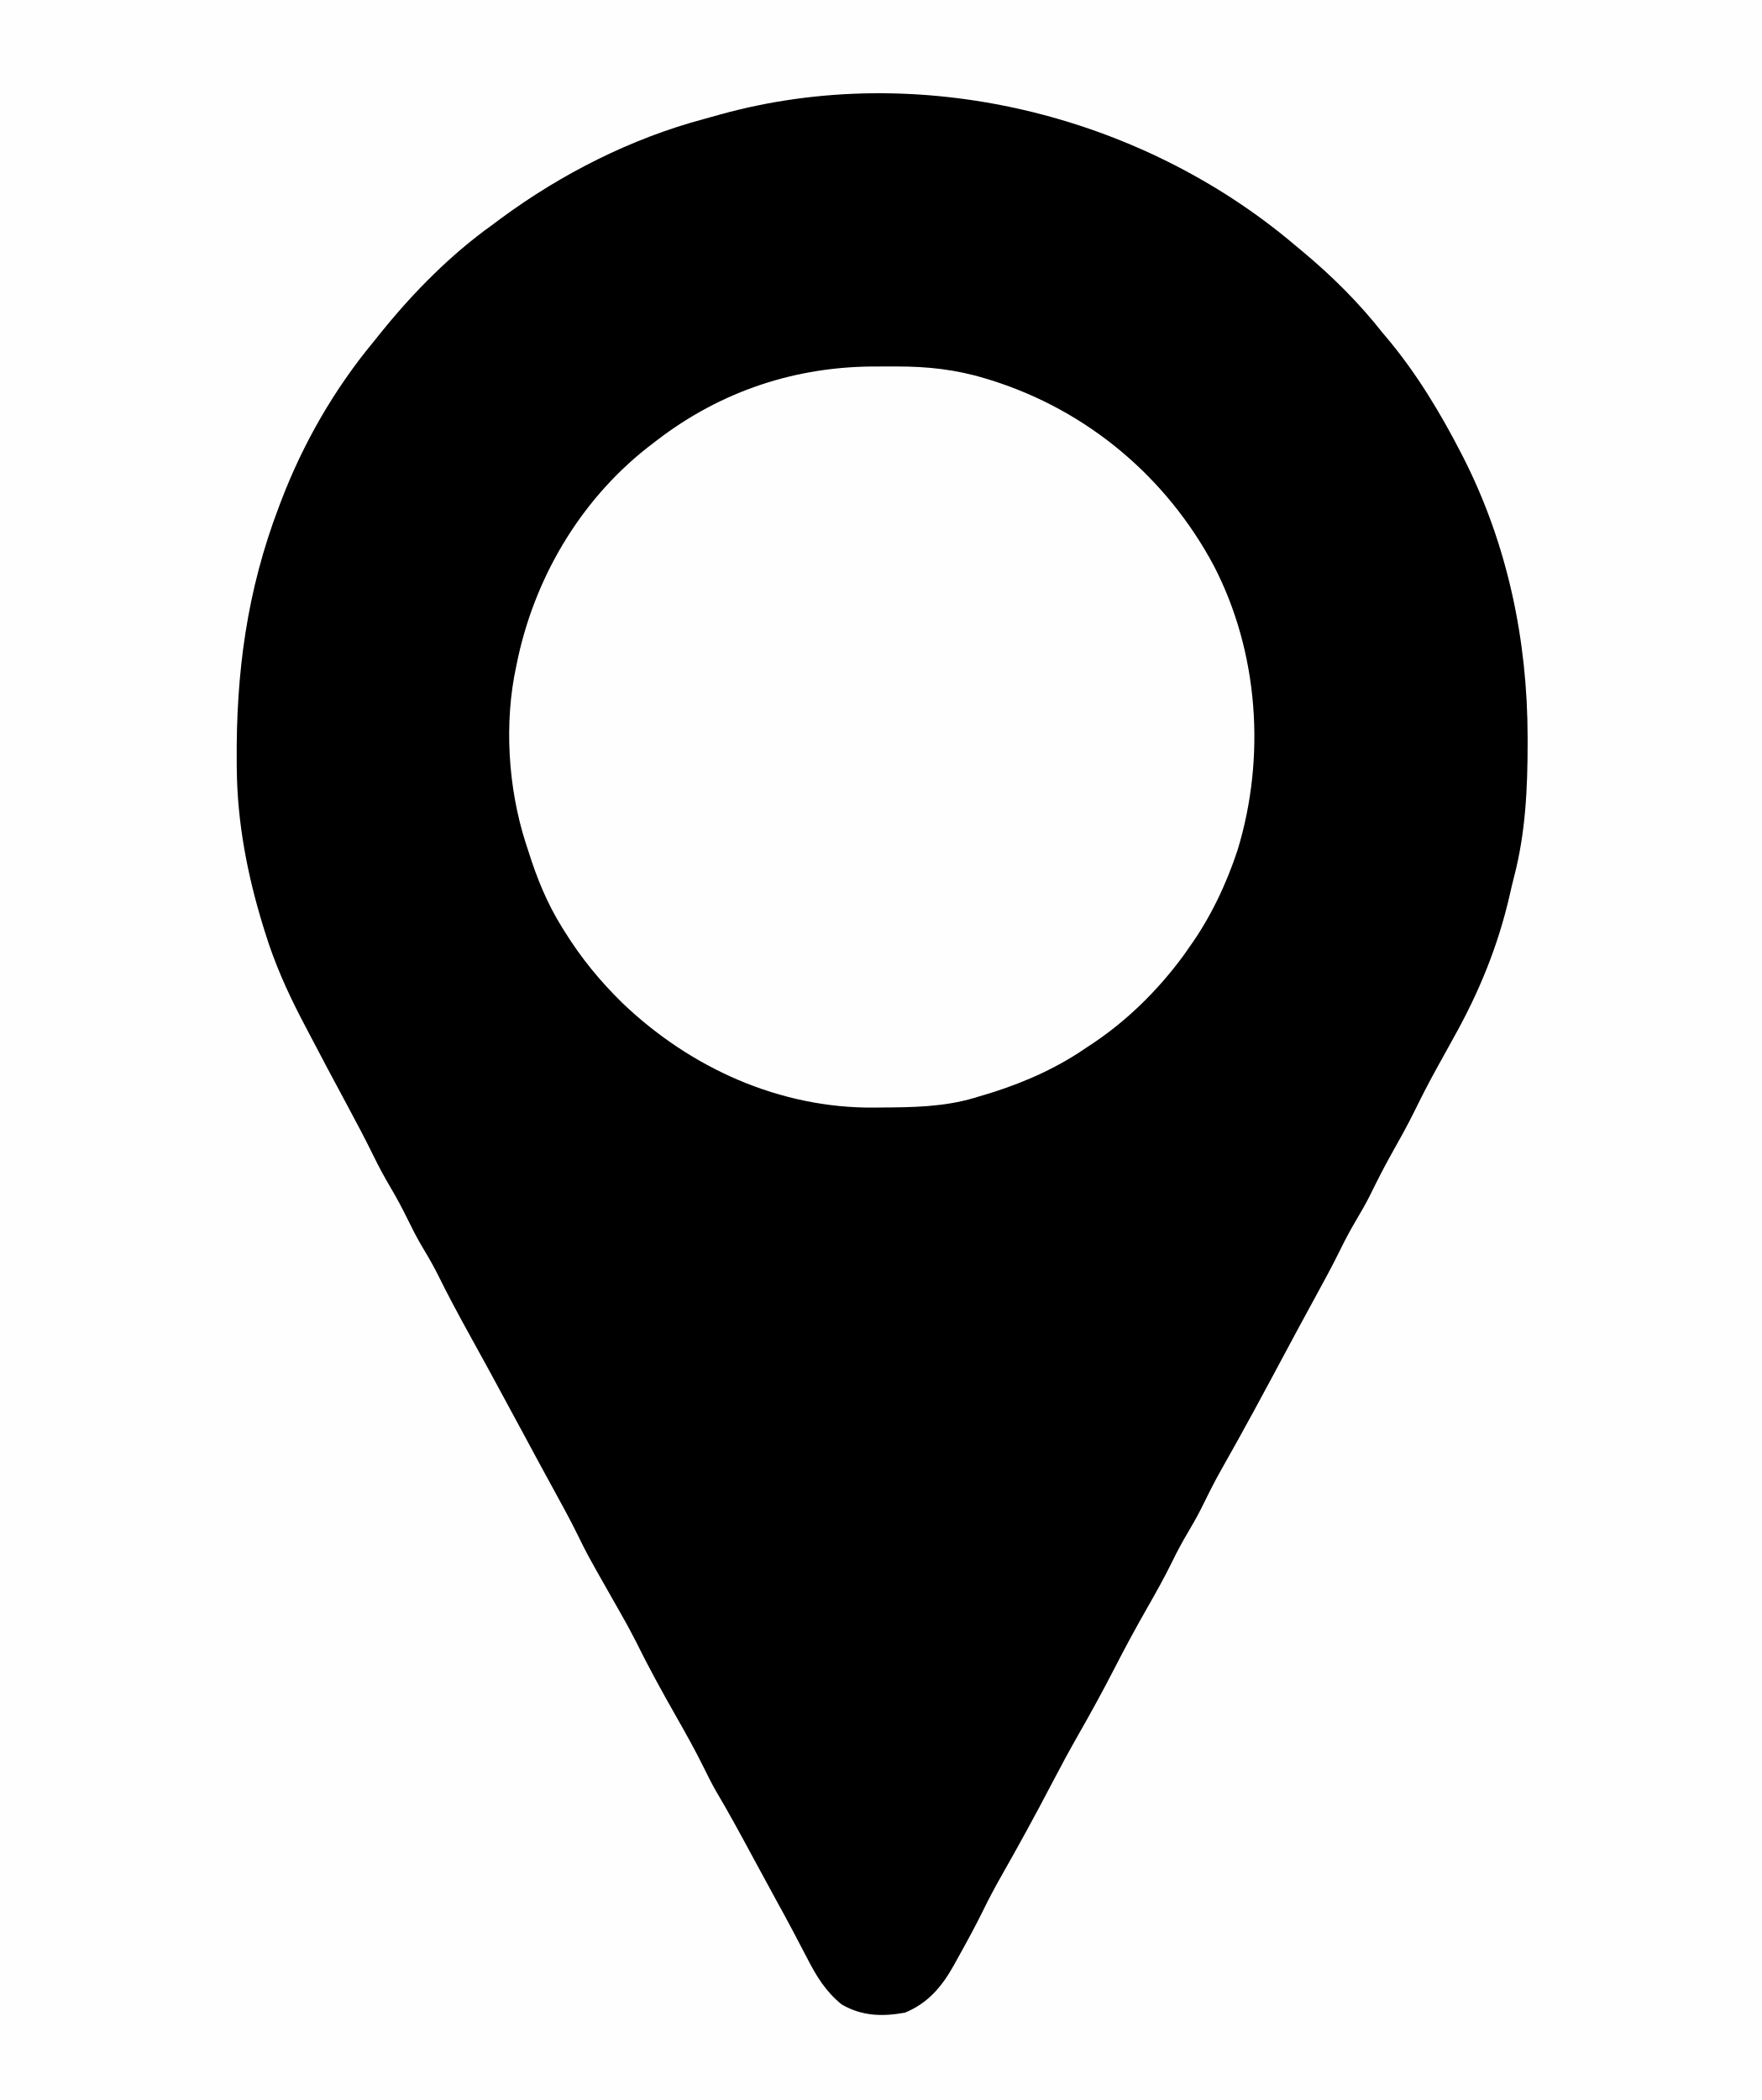
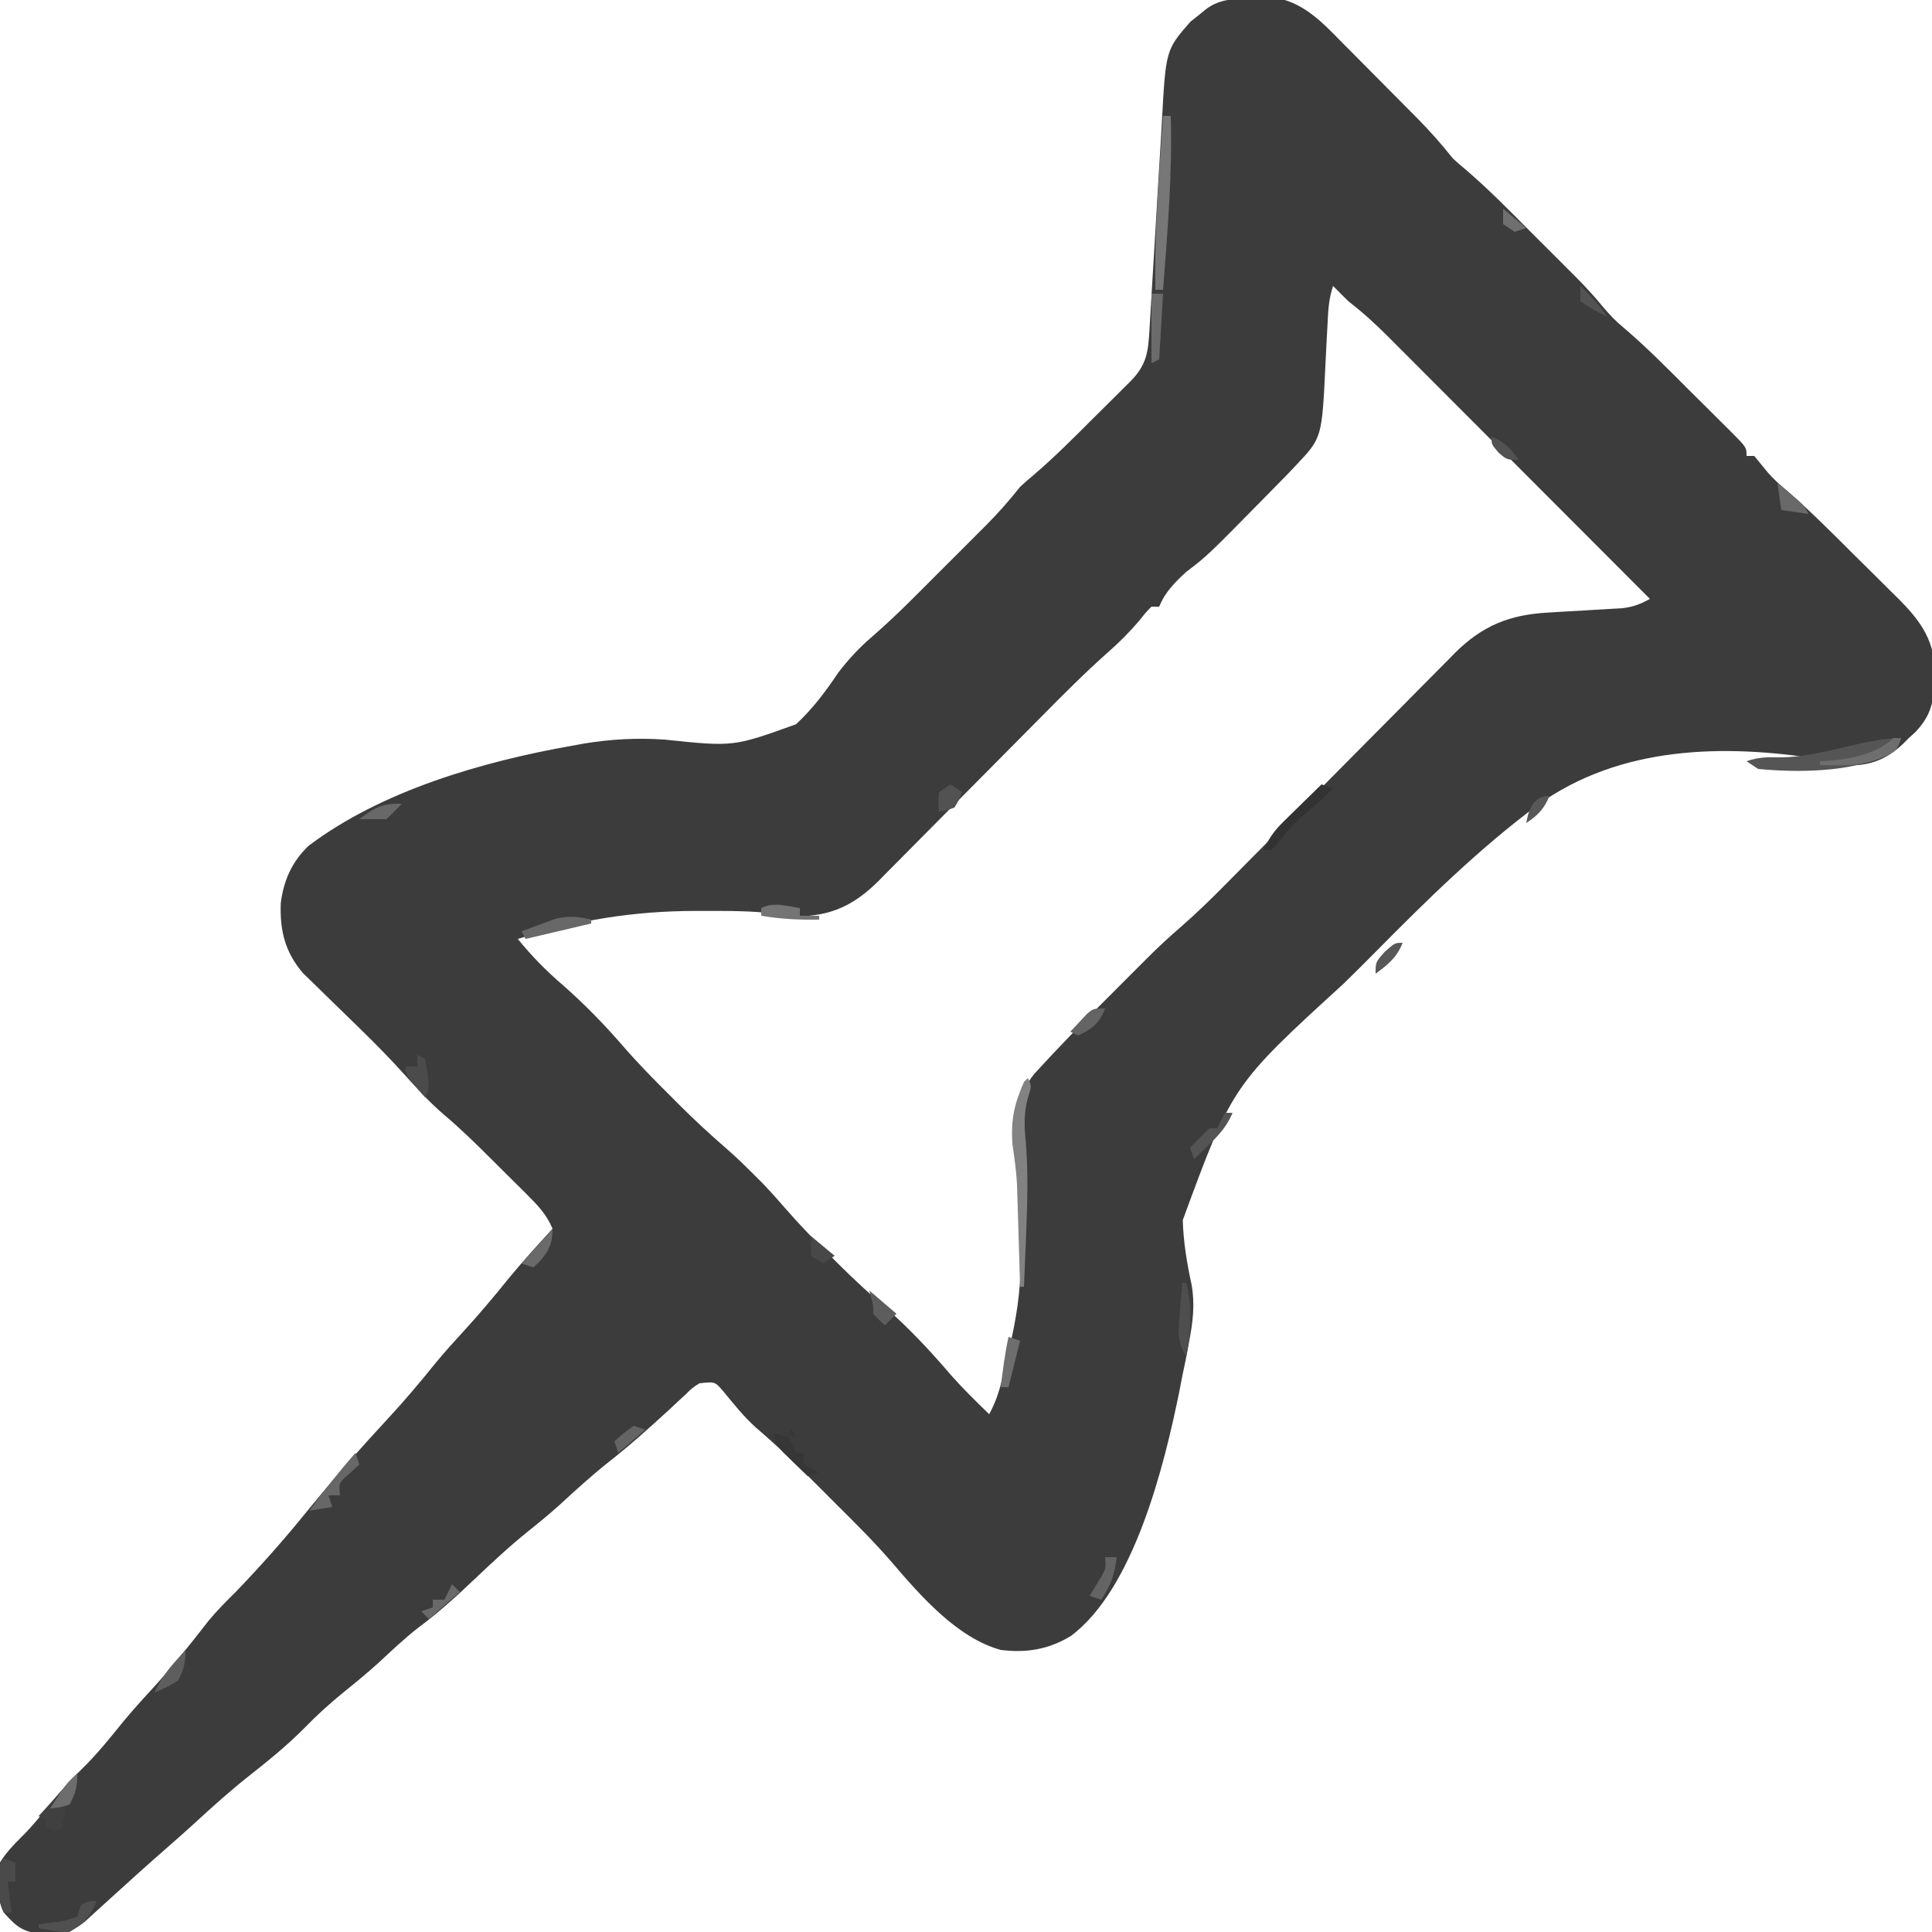
- <svg xmlns="http://www.w3.org/2000/svg" version="1.1" width="720" height="858">
-   <path d="M0 0 C237.6 0 475.2 0 720 0 C720 283.14 720 566.28 720 858 C482.4 858 244.8 858 0 858 C0 574.86 0 291.72 0 0 Z " fill="#FEFEFE" transform="translate(0,0)" />
-   <path d="M0 0 C1.112 0.925 2.224 1.849 3.336 2.773 C15.399 12.873 26.265 23.615 36 36 C36.606 36.715 37.212 37.431 37.836 38.168 C49.734 52.35 59.544 68.569 68 85 C68.353 85.684 68.705 86.369 69.068 87.074 C87.027 122.453 95.216 161.574 95.25 201.062 C95.251 201.992 95.253 202.921 95.254 203.878 C95.248 222.272 94.394 240.264 89.739 258.147 C89.088 260.658 88.494 263.172 87.93 265.703 C83.192 286.434 75.389 305.497 65 324 C63.593 326.54 62.19 329.082 60.788 331.625 C59.85 333.326 58.91 335.027 57.968 336.727 C54.818 342.433 51.857 348.207 48.99 354.059 C46.076 359.959 42.875 365.684 39.647 371.417 C36.451 377.118 33.524 382.906 30.645 388.773 C29.038 391.926 27.309 394.959 25.5 398 C23.09 402.054 20.889 406.141 18.812 410.375 C15.387 417.332 11.697 424.123 7.966 430.919 C4.087 437.992 0.26 445.091 -3.541 452.206 C-12.178 468.37 -20.857 484.507 -29.915 500.439 C-32.92 505.767 -35.624 511.212 -38.32 516.703 C-39.939 519.88 -41.677 522.937 -43.5 526 C-45.899 530.031 -48.074 534.094 -50.125 538.312 C-53.224 544.622 -56.633 550.713 -60.125 556.812 C-64.777 564.949 -69.22 573.162 -73.5 581.5 C-78.233 590.714 -83.194 599.763 -88.334 608.756 C-92.116 615.389 -95.733 622.09 -99.26 628.862 C-105.87 641.538 -112.749 654.072 -119.812 666.5 C-122.44 671.125 -124.918 675.779 -127.25 680.562 C-130.51 687.174 -134.033 693.625 -137.625 700.062 C-138.451 701.563 -138.451 701.563 -139.294 703.094 C-144.167 711.752 -149.804 718.449 -159.188 722.312 C-168.464 723.985 -176.706 723.757 -185 719 C-191.595 713.698 -195.45 707.32 -199.25 699.875 C-200.38 697.726 -201.51 695.578 -202.641 693.43 C-203.202 692.352 -203.763 691.274 -204.342 690.163 C-206.834 685.409 -209.416 680.705 -212 676 C-215.147 670.245 -218.282 664.484 -221.395 658.711 C-226.295 649.625 -231.191 640.569 -236.469 631.695 C-238.227 628.601 -239.803 625.443 -241.375 622.25 C-244.917 615.056 -248.821 608.103 -252.787 601.136 C-258.526 591.033 -264.105 580.904 -269.234 570.477 C-272.223 564.591 -275.517 558.88 -278.782 553.145 C-289.03 535.098 -289.03 535.098 -292.875 527.25 C-296.069 520.737 -299.568 514.399 -303.054 508.04 C-307.071 500.712 -311.045 493.362 -315 486 C-319.375 477.863 -323.763 469.735 -328.188 461.625 C-328.917 460.288 -328.917 460.288 -329.661 458.924 C-332.076 454.502 -334.503 450.087 -336.945 445.68 C-341.614 437.25 -346.145 428.808 -350.391 420.156 C-352.502 416.016 -354.872 412.054 -357.25 408.062 C-359.134 404.765 -360.826 401.409 -362.5 398 C-364.662 393.599 -366.922 389.334 -369.438 385.125 C-371.986 380.835 -374.306 376.479 -376.5 372 C-379.879 365.114 -383.462 358.348 -387.101 351.596 C-392.495 341.589 -397.85 331.564 -403.097 321.479 C-404.028 319.691 -404.964 317.906 -405.901 316.12 C-411.767 304.806 -416.873 293.314 -420.625 281.125 C-420.919 280.182 -421.212 279.238 -421.515 278.266 C-427.924 257.413 -432.042 236.038 -432.238 214.164 C-432.248 213.255 -432.258 212.346 -432.268 211.409 C-432.58 174.92 -428.093 141.27 -415 107 C-414.726 106.273 -414.452 105.545 -414.169 104.796 C-405.213 81.265 -392.398 58.963 -376.311 39.587 C-375.068 38.082 -373.853 36.553 -372.641 35.023 C-359.728 19.109 -344.666 3.948 -328 -8 C-326.854 -8.85 -325.71 -9.702 -324.566 -10.555 C-299.657 -28.954 -271.117 -43.444 -241.166 -51.419 C-238.943 -52.015 -236.73 -52.644 -234.516 -53.273 C-153.911 -75.531 -63.452 -53.663 0 0 Z " fill="#000000" transform="translate(529,100)" />
-   <path d="M0 0 C2.65 0.011 5.3 0 7.95 -0.013 C20.537 -0.025 32.126 1.202 44.214 4.886 C45.063 5.144 45.913 5.403 46.789 5.67 C85.962 18.013 118.26 45.184 137.593 81.366 C155.939 116.742 158.924 159.706 147.271 197.723 C142.693 211.596 136.127 225.388 127.589 237.261 C126.589 238.701 126.589 238.701 125.569 240.171 C114.676 255.147 101.196 268.295 85.589 278.261 C84.535 278.963 83.482 279.666 82.397 280.39 C69.833 288.514 55.95 294.157 41.589 298.261 C40.942 298.458 40.296 298.656 39.63 298.859 C27.128 302.549 14.454 302.684 1.526 302.761 C0.685 302.771 -0.157 302.782 -1.024 302.792 C-39.761 303.167 -76.309 286.617 -104.128 260 C-113.128 251.171 -120.736 241.949 -127.411 231.261 C-127.832 230.593 -128.253 229.926 -128.687 229.238 C-134.813 219.382 -138.933 209.302 -142.411 198.261 C-142.802 197.07 -143.193 195.879 -143.595 194.651 C-150.819 172.105 -152.491 145.451 -147.411 122.261 C-147.155 121.035 -146.898 119.809 -146.634 118.546 C-138.974 84.097 -119.731 52.577 -91.411 31.261 C-90.894 30.863 -90.376 30.465 -89.843 30.055 C-63.594 9.961 -32.994 -0.159 0 0 Z " fill="#FEFEFE" transform="translate(358.4114,149.7393)" />
+ <svg xmlns="http://www.w3.org/2000/svg" version="1.1" width="500" height="500">
+   <path d="M0 0 C1.115 -0.044 1.115 -0.044 2.252 -0.088 C2.987 -0.096 3.723 -0.105 4.48 -0.113 C5.143 -0.128 5.806 -0.142 6.489 -0.157 C13.603 1.281 18.471 6.551 23.355 11.527 C24.046 12.22 24.737 12.913 25.449 13.627 C26.9 15.085 28.348 16.546 29.793 18.011 C31.997 20.247 34.211 22.471 36.428 24.693 C37.842 26.117 39.255 27.54 40.668 28.965 C41.325 29.626 41.983 30.288 42.66 30.97 C45.926 34.286 48.918 37.662 51.812 41.312 C52.902 42.325 54.024 43.304 55.176 44.246 C61.124 49.337 66.581 54.932 72.104 60.474 C74.003 62.378 75.906 64.276 77.811 66.174 C79.034 67.398 80.257 68.623 81.48 69.848 C82.042 70.407 82.604 70.967 83.182 71.543 C85.743 74.119 88.193 76.716 90.493 79.528 C92.343 81.749 94.03 83.513 96.25 85.324 C102.112 90.331 107.505 95.819 112.952 101.266 C114.831 103.143 116.718 105.012 118.605 106.881 C119.8 108.072 120.994 109.264 122.188 110.457 C122.753 111.015 123.318 111.574 123.901 112.149 C127.812 116.084 127.812 116.084 127.812 118.312 C128.472 118.312 129.132 118.312 129.812 118.312 C130.985 119.727 132.154 121.145 133.304 122.578 C134.794 124.292 136.326 125.671 138.07 127.121 C144.186 132.405 149.866 138.143 155.586 143.846 C157.565 145.815 159.554 147.773 161.543 149.73 C162.816 150.997 164.088 152.264 165.359 153.531 C165.948 154.108 166.537 154.684 167.143 155.277 C172.318 160.481 176.255 165.542 176.47 173.212 C176.459 173.884 176.449 174.557 176.438 175.25 C176.431 175.953 176.424 176.656 176.417 177.38 C176.195 182.664 175.126 185.944 171.52 189.77 C170.956 190.279 170.393 190.788 169.812 191.312 C169.321 191.811 168.83 192.31 168.324 192.824 C164.923 196.024 161.424 197.839 156.812 198.312 C153.529 197.966 150.314 197.396 147.062 196.826 C121.987 192.778 95.037 193.313 73.755 208.668 C58.635 219.921 45.148 233.169 31.925 246.547 C29.187 249.316 26.421 252.055 23.646 254.786 C-5.261 281.198 -5.261 281.198 -18.09 316.086 C-17.916 321.798 -17.008 327.271 -15.794 332.845 C-14.907 337.919 -15.476 342.482 -16.438 347.5 C-16.585 348.313 -16.733 349.126 -16.886 349.964 C-17.286 352.088 -17.734 354.199 -18.188 356.312 C-18.458 357.712 -18.727 359.112 -18.996 360.512 C-22.877 379.571 -30.689 411.484 -47.039 423.695 C-52.791 427.195 -58.572 428.15 -65.188 427.312 C-76.463 424.223 -85.984 413.28 -93.367 404.648 C-97.964 399.313 -102.971 394.38 -107.957 389.412 C-109.622 387.753 -111.281 386.089 -112.939 384.424 C-117.999 379.362 -123.101 374.424 -128.549 369.777 C-131.749 366.916 -134.377 363.551 -137.109 360.254 C-139.201 357.857 -139.201 357.857 -143.188 358.312 C-145.061 359.516 -145.061 359.516 -146.812 361.25 C-147.509 361.889 -148.205 362.529 -148.922 363.188 C-149.67 363.889 -150.417 364.59 -151.188 365.312 C-156.06 369.771 -160.931 374.167 -166.125 378.25 C-170.762 381.902 -175.084 385.829 -179.422 389.828 C-182.008 392.151 -184.656 394.335 -187.375 396.5 C-192.247 400.421 -196.779 404.631 -201.312 408.938 C-206.06 413.447 -210.794 417.746 -216.059 421.652 C-219.678 424.475 -222.98 427.65 -226.352 430.762 C-229.144 433.274 -232.011 435.646 -234.938 438 C-238.698 441.035 -242.162 444.171 -245.523 447.637 C-250.025 452.17 -254.988 456.175 -260 460.125 C-264.722 463.867 -269.165 467.859 -273.598 471.938 C-275.79 473.948 -278.005 475.923 -280.25 477.875 C-285.897 482.786 -291.442 487.813 -296.977 492.852 C-297.871 493.664 -298.766 494.476 -299.688 495.312 C-300.91 496.426 -300.91 496.426 -302.156 497.562 C-306.036 500.905 -309.437 500.698 -314.414 500.672 C-318.709 500.115 -320.321 498.481 -323.188 495.312 C-325.228 491.231 -324.985 486.719 -324.188 482.312 C-322.556 479.713 -320.719 477.782 -318.535 475.629 C-316.02 473.148 -313.878 470.52 -311.688 467.75 C-308.992 464.422 -306.261 461.294 -303.188 458.312 C-299.287 454.528 -295.942 450.407 -292.543 446.172 C-290.156 443.275 -287.67 440.509 -285.125 437.75 C-279.853 432.019 -275.032 425.994 -270.273 419.836 C-268.054 417.151 -265.669 414.757 -263.188 412.312 C-256.686 405.539 -250.478 398.569 -244.59 391.254 C-237.814 382.957 -230.722 374.916 -223.438 367.062 C-219.24 362.525 -215.308 357.841 -211.434 353.027 C-209.099 350.206 -206.668 347.507 -204.188 344.812 C-200.086 340.356 -196.24 335.751 -192.438 331.039 C-188.831 326.668 -185.018 322.487 -181.188 318.312 C-182.747 314.572 -185.058 312.198 -187.914 309.355 C-188.381 308.889 -188.847 308.423 -189.328 307.943 C-190.316 306.958 -191.306 305.976 -192.298 304.996 C-193.792 303.52 -195.277 302.037 -196.762 300.553 C-200.804 296.527 -204.842 292.54 -209.211 288.863 C-213.069 285.563 -216.417 281.855 -219.806 278.089 C-223.223 274.312 -226.761 270.694 -230.406 267.137 C-230.923 266.63 -231.44 266.124 -231.972 265.602 C-234.079 263.54 -236.188 261.481 -238.312 259.435 C-239.894 257.907 -241.463 256.367 -243.031 254.824 C-243.951 253.932 -244.871 253.039 -245.818 252.12 C-250.447 246.635 -251.765 241.197 -251.531 234.09 C-250.807 228.238 -248.658 223.357 -244.375 219.25 C-225.437 204.909 -199.295 197.414 -176.188 193.312 C-174.557 193.016 -174.557 193.016 -172.895 192.713 C-165.823 191.586 -159.347 191.24 -152.227 191.715 C-134.382 193.591 -134.382 193.591 -118.18 187.746 C-113.843 183.736 -110.459 179.204 -107.188 174.312 C-104.517 170.853 -101.788 167.901 -98.476 165.074 C-94.485 161.612 -90.713 157.983 -86.984 154.242 C-86.339 153.598 -85.694 152.954 -85.03 152.29 C-83.681 150.942 -82.333 149.592 -80.986 148.242 C-78.932 146.182 -76.873 144.128 -74.812 142.074 C-73.494 140.756 -72.177 139.437 -70.859 138.117 C-69.944 137.205 -69.944 137.205 -69.009 136.273 C-65.844 133.091 -62.983 129.831 -60.188 126.312 C-59.061 125.262 -57.903 124.245 -56.715 123.266 C-51.348 118.672 -46.376 113.687 -41.385 108.695 C-39.734 107.047 -38.075 105.406 -36.416 103.766 C-35.361 102.714 -34.307 101.662 -33.254 100.609 C-32.759 100.122 -32.264 99.634 -31.755 99.132 C-27.328 94.675 -27.031 91.375 -26.678 85.23 C-26.636 84.512 -26.593 83.795 -26.55 83.056 C-26.458 81.497 -26.367 79.939 -26.278 78.381 C-26.135 75.908 -25.986 73.435 -25.833 70.963 C-25.401 63.932 -24.971 56.902 -24.571 49.87 C-24.325 45.567 -24.062 41.265 -23.789 36.963 C-23.688 35.33 -23.594 33.696 -23.506 32.062 C-22.487 13.244 -22.487 13.244 -16.117 5.938 C-15.1 5.133 -15.1 5.133 -14.062 4.312 C-13.379 3.756 -12.696 3.199 -11.992 2.625 C-8.164 -0.159 -4.58 0.058 0 0 Z M20.812 74.312 C19.684 77.699 19.555 80.538 19.383 84.105 C19.309 85.472 19.235 86.839 19.16 88.205 C19.047 90.346 18.938 92.487 18.838 94.629 C17.935 113.637 17.935 113.637 11.25 120.688 C10.08 121.925 10.08 121.925 8.887 123.188 C7.864 124.231 6.839 125.273 5.812 126.312 C5.12 127.019 4.427 127.725 3.713 128.453 C-11.672 144.107 -11.672 144.107 -17.188 148.312 C-20.202 151.117 -22.622 153.47 -24.188 157.312 C-24.848 157.312 -25.508 157.312 -26.188 157.312 C-27.652 158.799 -27.652 158.799 -29.188 160.75 C-31.812 163.855 -34.532 166.593 -37.599 169.259 C-43.563 174.57 -49.163 180.204 -54.772 185.883 C-56.649 187.783 -58.531 189.678 -60.413 191.572 C-65.758 196.95 -71.098 202.332 -76.428 207.725 C-79.708 211.042 -82.995 214.352 -86.286 217.657 C-87.531 218.91 -88.773 220.165 -90.012 221.423 C-91.743 223.182 -93.484 224.93 -95.227 226.677 C-95.729 227.191 -96.23 227.705 -96.747 228.234 C-103.063 234.515 -109.017 237.409 -117.895 237.445 C-120.188 237.312 -120.188 237.312 -123.404 236.817 C-129.585 235.993 -135.773 236.069 -142 236.062 C-142.692 236.061 -143.384 236.06 -144.097 236.059 C-160.21 236.075 -174.827 238.447 -190.188 243.312 C-186.531 247.792 -182.788 251.62 -178.395 255.367 C-172.866 260.24 -167.717 265.516 -162.906 271.094 C-159.039 275.545 -154.929 279.718 -150.75 283.875 C-150.038 284.591 -149.326 285.307 -148.592 286.045 C-144.519 290.11 -140.342 293.984 -135.985 297.742 C-133.604 299.822 -131.356 302.012 -129.125 304.25 C-128.35 305.022 -127.576 305.794 -126.777 306.59 C-124.743 308.729 -122.802 310.893 -120.875 313.125 C-117.172 317.388 -113.253 321.395 -109.25 325.375 C-108.585 326.043 -107.921 326.712 -107.236 327.4 C-103.288 331.341 -99.224 335.08 -95.002 338.725 C-88.833 344.122 -83.247 350.129 -77.926 356.352 C-74.842 359.83 -71.512 363.066 -68.188 366.312 C-66.633 363.439 -65.685 360.75 -64.934 357.574 C-64.719 356.671 -64.504 355.768 -64.283 354.838 C-64.066 353.901 -63.849 352.965 -63.625 352 C-63.404 351.075 -63.183 350.15 -62.955 349.197 C-61.215 341.799 -60.062 334.723 -60.055 327.094 C-60.054 326.432 -60.053 325.771 -60.052 325.089 C-60.051 323.701 -60.053 322.313 -60.057 320.924 C-60.062 318.818 -60.057 316.712 -60.051 314.605 C-60.051 313.247 -60.053 311.889 -60.055 310.531 C-60.056 308.705 -60.056 308.705 -60.058 306.842 C-60.189 303.266 -60.643 299.847 -61.188 296.312 C-61.625 289.417 -60.937 283.737 -56.494 278.203 C-50.316 271.418 -43.912 264.883 -37.412 258.407 C-35.621 256.621 -33.835 254.829 -32.049 253.037 C-30.886 251.875 -29.722 250.713 -28.559 249.551 C-28.038 249.028 -27.516 248.505 -26.98 247.966 C-24.221 245.224 -21.399 242.609 -18.447 240.077 C-14.388 236.537 -10.574 232.808 -6.797 228.972 C-6.106 228.275 -5.416 227.578 -4.704 226.86 C-3.219 225.361 -1.735 223.861 -0.252 222.361 C2.1 219.982 4.456 217.608 6.813 215.236 C13.512 208.495 20.207 201.751 26.887 194.991 C30.985 190.844 35.093 186.707 39.208 182.577 C40.768 181.007 42.324 179.433 43.877 177.856 C46.049 175.649 48.234 173.456 50.422 171.265 C51.054 170.617 51.686 169.969 52.337 169.302 C59.458 162.228 66.457 159.408 76.406 158.848 C77.684 158.77 78.961 158.692 80.277 158.611 C82.298 158.492 84.319 158.375 86.34 158.263 C88.3 158.153 90.26 158.032 92.219 157.91 C93.387 157.843 94.556 157.776 95.76 157.707 C98.657 157.333 100.29 156.672 102.812 155.312 C93.384 145.861 83.952 136.411 74.518 126.966 C70.137 122.58 65.757 118.192 61.379 113.803 C57.153 109.567 52.926 105.333 48.696 101.101 C47.083 99.487 45.471 97.871 43.86 96.255 C41.603 93.99 39.343 91.729 37.081 89.468 C36.417 88.8 35.752 88.131 35.067 87.443 C31.79 84.172 28.482 81.15 24.812 78.312 C23.461 76.998 22.121 75.67 20.812 74.312 Z " fill="#3C3C3C" transform="translate(324.1875,-0.3125)" />
+   <path d="M0 0 C0.66 0 1.32 0 2 0 C2.427 15.048 1.143 30.008 0 45 C-0.66 45 -1.32 45 -2 45 C-2.144 34.818 -1.712 24.775 -1 14.625 C-0.903 13.195 -0.807 11.766 -0.711 10.336 C-0.479 6.89 -0.241 3.445 0 0 Z " fill="#777777" transform="translate(301,30)" />
+   <path d="M0 0 C1 2 1 2 0 5.188 C-1.026 9.046 -0.938 12.222 -0.562 16.188 C0.149 24.295 -0.12 32.312 -0.438 40.438 C-0.476 41.439 -0.476 41.439 -0.516 42.461 C-0.667 46.308 -0.829 50.154 -1 54 C-1.33 54 -1.66 54 -2 54 C-2.025 53.128 -2.05 52.256 -2.076 51.357 C-2.172 48.094 -2.271 44.83 -2.372 41.567 C-2.415 40.16 -2.457 38.753 -2.497 37.345 C-2.556 35.312 -2.619 33.279 -2.684 31.246 C-2.72 30.026 -2.757 28.806 -2.795 27.549 C-3.001 23.984 -3.469 20.529 -4 17 C-4.397 10.753 -3.517 6.738 -1 1 C-0.67 0.67 -0.34 0.34 0 0 Z " fill="#828282" transform="translate(266,279)" />
+   <path d="M0 0 C-1 3 -1 3 -3.812 4.625 C-13.572 8.835 -26.518 8.996 -37 8 C-37.99 7.34 -38.98 6.68 -40 6 C-36.906 4.969 -34.921 4.93 -31.688 5 C-20.827 5.079 -9.525 0 0 0 Z " fill="#555555" transform="translate(492,191)" />
+   <path d="M0 0 C0 3.719 -1.348 5.695 -3 9 C-3.186 9.928 -3.371 10.856 -3.562 11.812 C-3.707 12.534 -3.851 13.256 -4 14 C-4.99 14.495 -4.99 14.495 -6 15 C-6.66 14.67 -7.32 14.34 -8 14 C-8 13.34 -8 12.68 -8 12 C-8.66 11.67 -9.32 11.34 -10 11 C-6.7 7.37 -3.4 3.74 0 0 Z " fill="#404040" transform="translate(20,459)" />
+   <path d="M0 0 C0.99 0.33 1.98 0.66 3 1 C0.805 3.279 -1.405 5.326 -3.875 7.312 C-6.905 9.773 -9.283 12.593 -11.703 15.645 C-12.131 16.092 -12.559 16.539 -13 17 C-13.66 17 -14.32 17 -15 17 C-13.679 14.068 -12.254 12.013 -9.961 9.766 C-9.381 9.192 -8.801 8.618 -8.203 8.027 C-7.6 7.441 -6.997 6.854 -6.375 6.25 C-5.764 5.648 -5.153 5.046 -4.523 4.426 C-3.02 2.946 -1.511 1.472 0 0 Z " fill="#323232" transform="translate(342,203)" />
+   <path d="M0 0 C0.99 0 1.98 0 3 0 C2.67 5.61 2.34 11.22 2 17 C1.34 17.33 0.68 17.66 0 18 C0 12.06 0 6.12 0 0 Z " fill="#6B6B6B" transform="translate(298,76)" />
+   <path d="M0 0 C0.33 0.99 0.66 1.98 1 3 C0.175 3.763 -0.65 4.526 -1.5 5.312 C-4.341 7.754 -4.341 7.754 -4 11 C-4.99 11 -5.98 11 -7 11 C-6.67 11.99 -6.34 12.98 -6 14 C-7.98 14.33 -9.96 14.66 -12 15 C-8.197 9.808 -4.238 4.844 0 0 Z " fill="#676767" transform="translate(92,376)" />
+   <path d="M0 0 C0.66 0 1.32 0 2 0 C1 3 1 3 -1.812 4.625 C-6.169 6.504 -9.506 7.125 -14.25 7.062 C-15.142 7.053 -16.034 7.044 -16.953 7.035 C-17.629 7.024 -18.304 7.012 -19 7 C-19 6.67 -19 6.34 -19 6 C-17.701 5.918 -16.401 5.835 -15.062 5.75 C-10.027 5.207 -3.712 3.712 0 0 Z " fill="#6E6E6E" transform="translate(490,191)" />
+   <path d="M0 0 C-1.506 3.833 -3.447 5.915 -7 8 C-9.831 8.037 -12.197 7.57 -15 7 C-15 6.67 -15 6.34 -15 6 C-13.907 5.856 -12.814 5.711 -11.688 5.562 C-8.069 5.117 -8.069 5.117 -5 4 C-4.67 3.01 -4.34 2.02 -4 1 C-2 0 -2 0 0 0 Z " fill="#505050" transform="translate(25,492)" />
+   <path d="M0 0 C0 0.33 0 0.66 0 1 C-5.61 2.32 -11.22 3.64 -17 5 C-17.33 4.34 -17.66 3.68 -18 3 C-16.131 2.295 -14.255 1.612 -12.375 0.938 C-11.331 0.555 -10.287 0.172 -9.211 -0.223 C-5.728 -1.066 -3.455 -0.825 0 0 Z " fill="#686868" transform="translate(153,238)" />
+   <path d="M0 0 C0.99 0.33 1.98 0.66 3 1 C3 2.65 3 4.3 3 6 C2.34 6 1.68 6 1 6 C1.33 8.64 1.66 11.28 2 14 C1.34 14 0.68 14 0 14 C-1.312 11.377 -1.133 9.363 -1.125 6.438 C-1.128 5.446 -1.13 4.455 -1.133 3.434 C-1 1 -1 1 0 0 Z " fill="#4A4A4A" transform="translate(1,481)" />
+   <path d="M0 0 C0.33 0.66 0.66 1.32 1 2 C0.34 1.67 -0.32 1.34 -1 1 C-0.67 0.67 -0.34 0.34 0 0 Z M-5 1 C-3.125 1.25 -3.125 1.25 -1 2 C0.25 4.062 0.25 4.062 1 6 C1.66 6 2.32 6 3 6 C3 6.99 3 7.98 3 9 C4.32 9.66 5.64 10.32 7 11 C6.01 11.33 5.02 11.66 4 12 C2.681 10.735 1.37 9.463 0.062 8.188 C-0.668 7.48 -1.399 6.772 -2.152 6.043 C-4 4 -4 4 -5 1 Z " fill="#363636" transform="translate(205,370)" />
+   <path d="M0 0 C0.33 0 0.66 0 1 0 C2.598 6.394 2.281 12.593 1 19 C-1.557 15.213 -1.035 11.588 -0.625 7.25 C-0.568 6.553 -0.512 5.855 -0.453 5.137 C-0.312 3.424 -0.158 1.712 0 0 Z " fill="#4E4E4E" transform="translate(306,332)" />
+   <path d="M0 0 C0.66 0.33 1.32 0.66 2 1 C3.294 8.412 3.294 8.412 2 11 C-3 5.25 -3 5.25 -3 3 C-2.01 3 -1.02 3 0 3 C0 2.01 0 1.02 0 0 Z " fill="#4B4B4B" transform="translate(108,273)" />
+   <path d="M0 0 C0.66 0 1.32 0 2 0 C0.523 3.452 -1.438 5.65 -4.125 8.25 C-4.849 8.956 -5.574 9.663 -6.32 10.391 C-6.875 10.922 -7.429 11.453 -8 12 C-8.33 11.01 -8.66 10.02 -9 9 C-7.377 7.291 -5.707 5.626 -4 4 C-3.34 4 -2.68 4 -2 4 C-1.34 2.68 -0.68 1.36 0 0 Z " fill="#545454" transform="translate(317,288)" />
+   <path d="M0 0 C0.99 0.33 1.98 0.66 3 1 C2.01 4.96 1.02 8.92 0 13 C-0.66 13 -1.32 13 -2 13 C-1.48 8.621 -0.943 4.312 0 0 Z " fill="#6E6E6E" transform="translate(261,346)" />
+   <path d="M0 0 C0.99 0 1.98 0 3 0 C2.49 4.389 1.478 7.337 -1 11 C-1.99 10.67 -2.98 10.34 -4 10 C-2.958 8.275 -1.917 6.549 -0.875 4.824 C0.216 2.886 0.216 2.886 0 0 Z " fill="#646464" transform="translate(286,403)" />
+   <path d="M0 0 C0 0.66 0 1.32 0 2 C1.65 2 3.3 2 5 2 C5 2.33 5 2.66 5 3 C-0.152 3.09 -4.919 2.847 -10 2 C-10 1.34 -10 0.68 -10 0 C-6.717 -1.642 -3.575 -0.519 0 0 Z " fill="#747474" transform="translate(207,235)" />
+   <path d="M0 0 C1.149 0.954 2.294 1.914 3.438 2.875 C4.076 3.409 4.714 3.942 5.371 4.492 C7 6 7 6 8 8 C5.69 7.67 3.38 7.34 1 7 C0.67 4.69 0.34 2.38 0 0 Z " fill="#696969" transform="translate(460,125)" />
+   <path d="M0 0 C0.99 0.66 1.98 1.32 3 2 C2.25 3.938 2.25 3.938 1 6 C-1.125 6.75 -1.125 6.75 -3 7 C-3.188 4.625 -3.188 4.625 -3 2 C-2.01 1.34 -1.02 0.68 0 0 Z " fill="#525252" transform="translate(246,203)" />
+   <path d="M0 0 C-1.444 3.807 -3.35 5.266 -7 7 C-7.66 6.67 -8.32 6.34 -9 6 C-8.072 4.991 -7.132 3.993 -6.188 3 C-5.665 2.443 -5.143 1.886 -4.605 1.312 C-3 0 -3 0 0 0 Z " fill="#646464" transform="translate(286,261)" />
+   <path d="M0 0 C0 3.365 -0.381 5.056 -2 8 C-5.125 9.812 -5.125 9.812 -8 11 C-6.636 8.008 -5.051 5.71 -2.875 3.25 C-2.336 2.636 -1.797 2.023 -1.242 1.391 C-0.627 0.702 -0.627 0.702 0 0 Z " fill="#5E5E5E" transform="translate(48,427)" />
+   <path d="M0 0 C2.31 1.98 4.62 3.96 7 6 C6.01 6.99 5.02 7.98 4 9 C2.5 7.625 2.5 7.625 1 6 C1 5.34 1 4.68 1 4 C0.67 2.68 0.34 1.36 0 0 Z " fill="#5D5D5D" transform="translate(225,334)" />
+   <path d="M0 0 C0 3.882 -0.995 5.918 -3.625 8.75 C-4.306 9.369 -4.306 9.369 -5 10 C-5.99 9.67 -6.98 9.34 -8 9 C-5.36 6.03 -2.72 3.06 0 0 Z " fill="#6A6A6A" transform="translate(143,318)" />
+   <path d="M0 0 C0.66 0.66 1.32 1.32 2 2 C-0.64 4.31 -3.28 6.62 -6 9 C-6.66 8.34 -7.32 7.68 -8 7 C-7.01 6.67 -6.02 6.34 -5 6 C-5 5.34 -5 4.68 -5 4 C-4.01 4 -3.02 4 -2 4 C-1.34 2.68 -0.68 1.36 0 0 Z " fill="#696969" transform="translate(117,410)" />
+   <path d="M0 0 C-1.29 1.376 -2.627 2.708 -4 4 C-6.333 4 -8.667 4 -11 4 C-7.044 0.967 -5.032 -0.132 0 0 Z " fill="#686868" transform="translate(104,208)" />
+   <path d="M0 0 C0 3.309 -0.403 5.111 -2 8 C-4.625 8.812 -4.625 8.812 -7 9 C-2.857 2.571 -2.857 2.571 0 0 Z " fill="#6D6D6D" transform="translate(20,459)" />
+   <path d="M0 0 C1.98 1.65 3.96 3.3 6 5 C5.01 5.66 4.02 6.32 3 7 C2.01 6.34 1.02 5.68 0 5 C-0.188 2.375 -0.188 2.375 0 0 Z " fill="#484848" transform="translate(210,320)" />
+   <path d="M0 0 C-1.491 3.795 -3.757 5.61 -7 8 C-7 5 -7 5 -4.625 2.312 C-2 0 -2 0 0 0 Z " fill="#575757" transform="translate(363,244)" />
+   <path d="M0 0 C0.99 0.33 1.98 0.66 3 1 C-0.465 3.97 -0.465 3.97 -4 7 C-4.33 6.01 -4.66 5.02 -5 4 C-2.688 1.938 -2.688 1.938 0 0 Z " fill="#646464" transform="translate(164,369)" />
+   <path d="M0 0 C3.367 1.393 4.986 2.979 7 6 C4 6 4 6 1.812 4.125 C0 2 0 2 0 0 Z " fill="#525252" transform="translate(386,113)" />
+   <path d="M0 0 C2.648 2.578 4.944 4.916 7 8 C4.506 6.796 2.319 5.546 0 4 C0 2.68 0 1.36 0 0 Z " fill="#535353" transform="translate(409,74)" />
+   <path d="M0 0 C-1.393 3.367 -2.979 4.986 -6 7 C-5.372 3.355 -4.147 0 0 0 Z " fill="#585858" transform="translate(401,206)" />
+   <path d="M0 0 C1.98 1.65 3.96 3.3 6 5 C5.01 5.33 4.02 5.66 3 6 C2.01 5.34 1.02 4.68 0 4 C0 2.68 0 1.36 0 0 Z " fill="#6F6F6F" transform="translate(389,54)" />
</svg>
